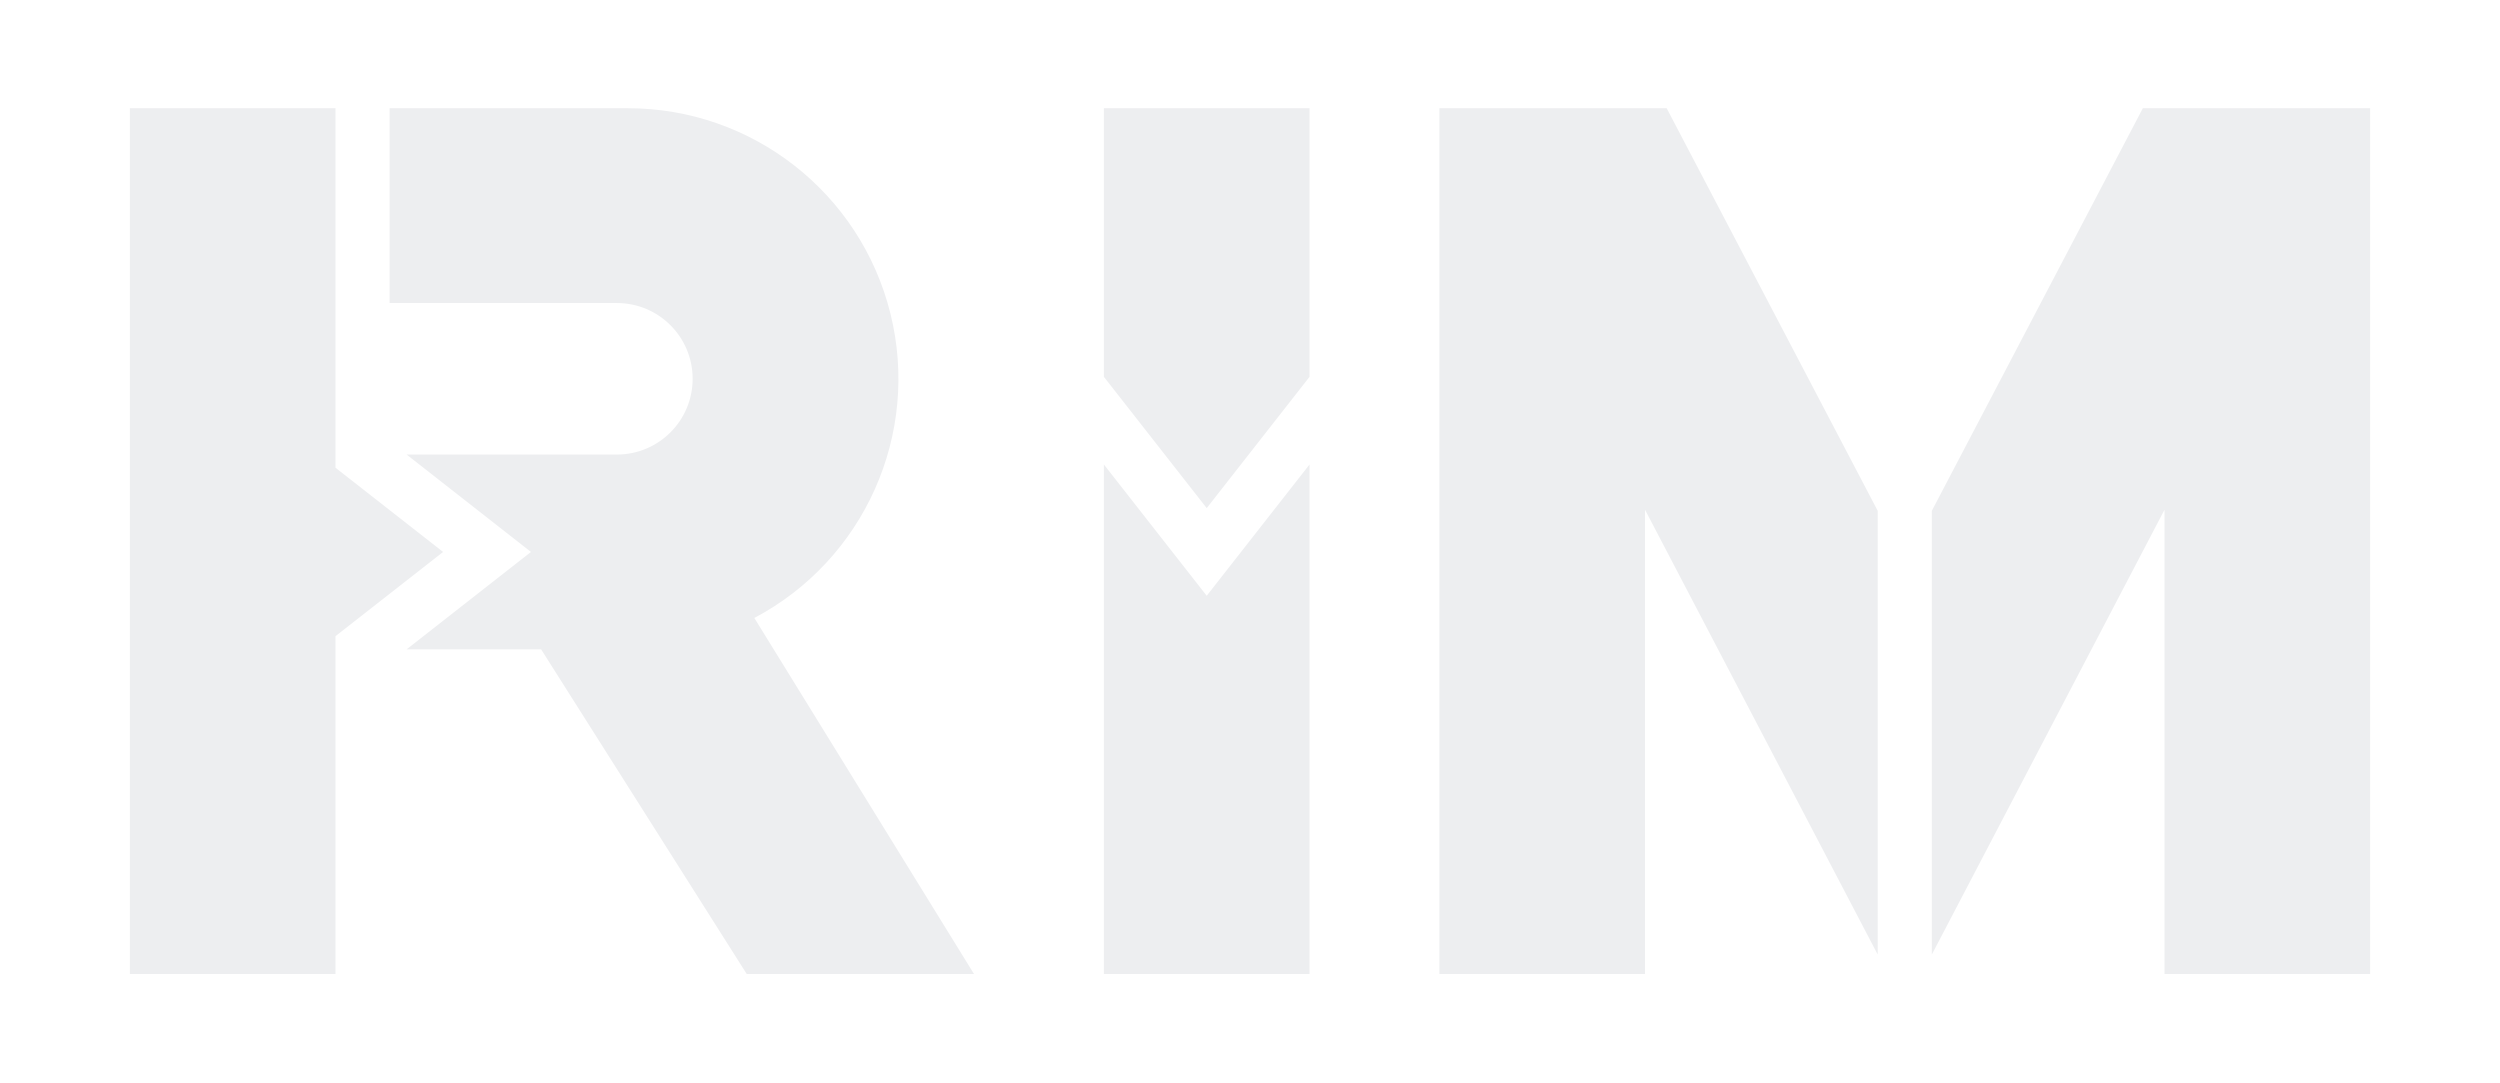
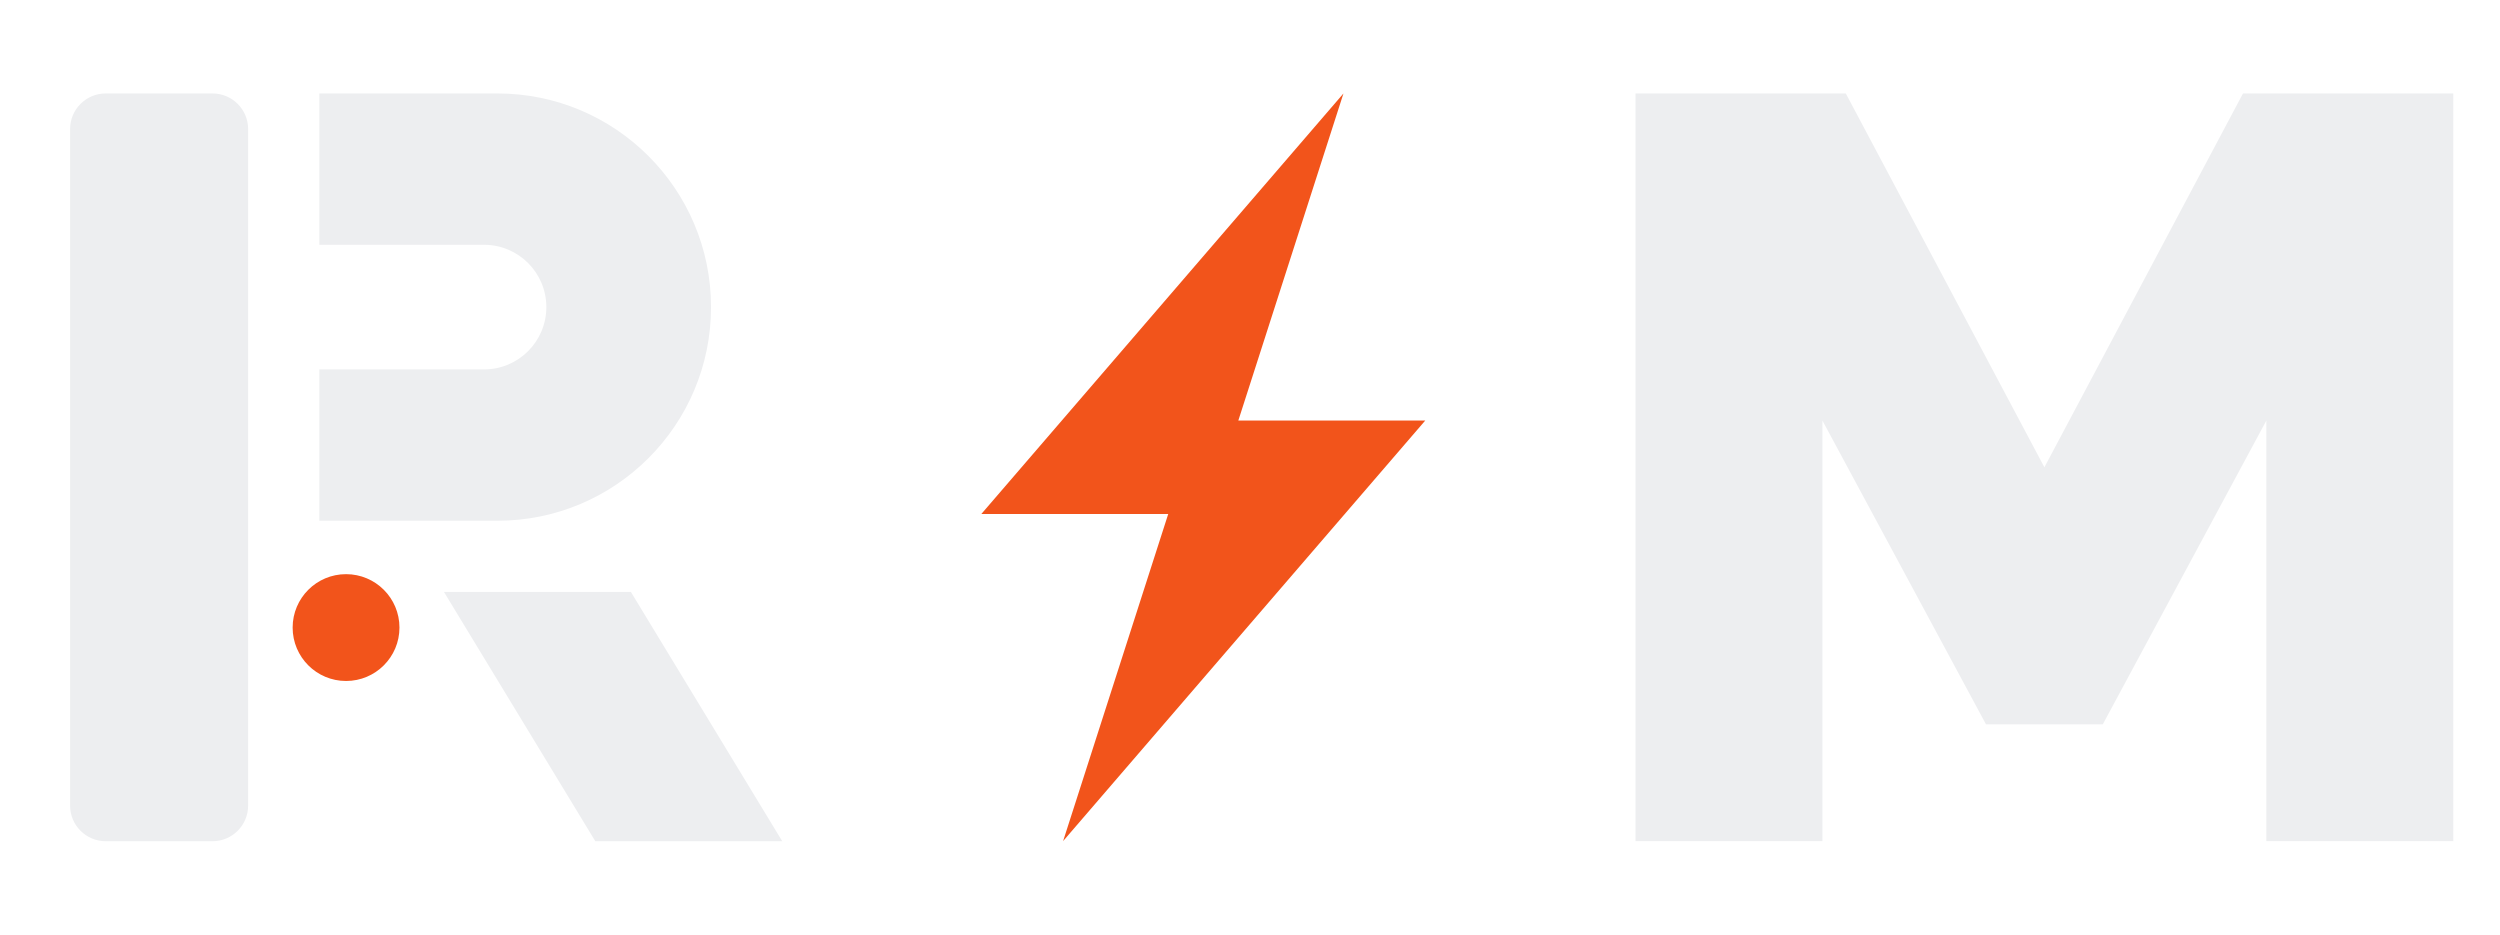
- <svg xmlns="http://www.w3.org/2000/svg" viewBox="0 0 231 100" role="img" aria-label="RIM">
+ <svg xmlns="http://www.w3.org/2000/svg" viewBox="0 0 214 80" role="img" aria-label="RIM">
  <g fill="#EDEEF0">
-     <path d="M12 10 H31 V43.22 L40.94 51 L31 58.78 V90 H12 Z" />
-     <path d="M36 10 H58 A25 25 0 0 1 69.7 57.1 L90 90 H69 L50 60 H37.57 L49.06 51 L37.57 42 H57 A7 7 0 0 0 57 28 H36 Z" />
-     <path d="M102 10 H121 V34.82 L111.5 46.95 L102 34.82 Z" />
-     <path d="M102 42.92 L111.5 55.05 L121 42.92 V90 H102 Z" />
-     <path d="M133 10 H154 L173.5 47.2 V88.2 L152 47.1 V90 H133 Z" />
-     <path d="M219 10 H198 L178.5 47.2 V88.2 L200 47.1 V90 H219 Z" />
+     <g transform="translate(-3.144 1.904) scale(.762)">
+       <rect x="12" y="8" width="20" height="84" rx="4" />
+       <path fill-rule="evenodd" d="M40 8 H60 A24 24 0 0 1 60 56 H40 Z M40 25 V39 H58.5 A7 7 0 0 0 58.5 25 Z" />
+       <path d="M54 64 H75 L92 92 H71 Z" />
+       <circle cx="43" cy="68" r="6" fill="#F2541B" />
+     </g>
+     <path d="M140 72 V8 H158 L175 40 L192 8 H210 V72 H194 V36 L180 62 H170 L156 36 V72 Z" />
  </g>
+   <path fill="#F2541B" d="M115 8 L84 44 H100 L91 72 L122 36 H106 Z" />
</svg>
